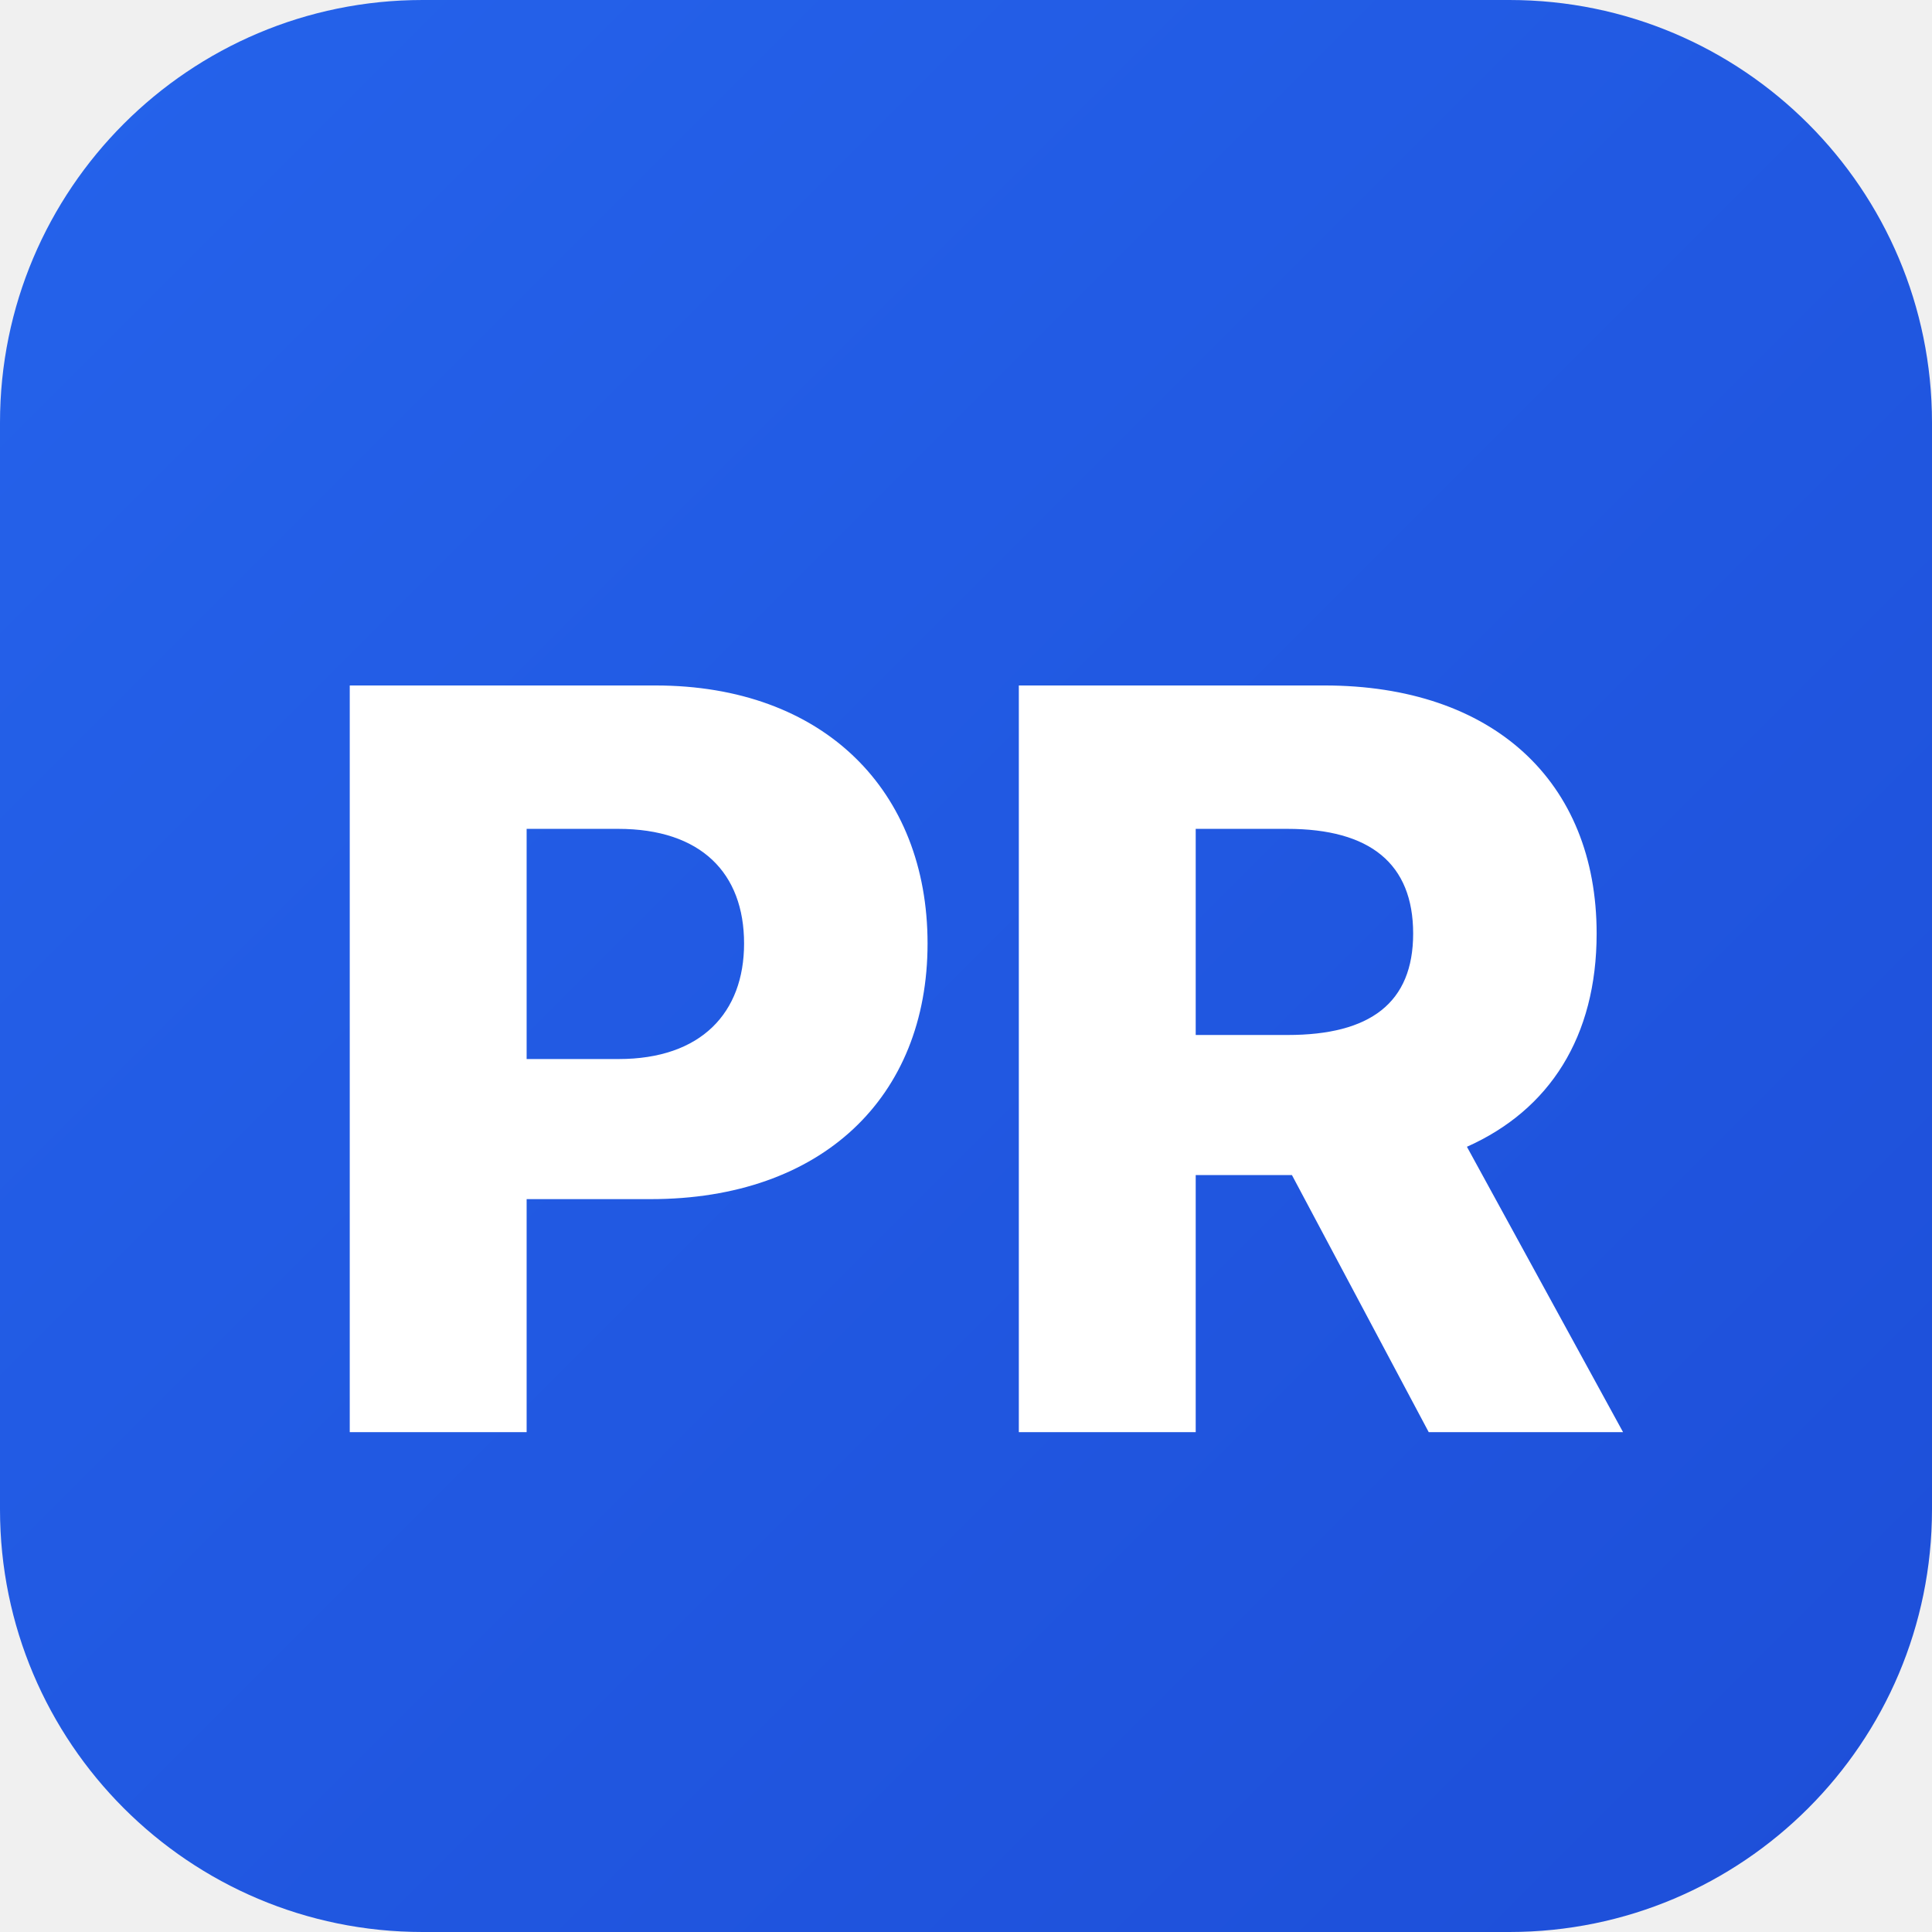
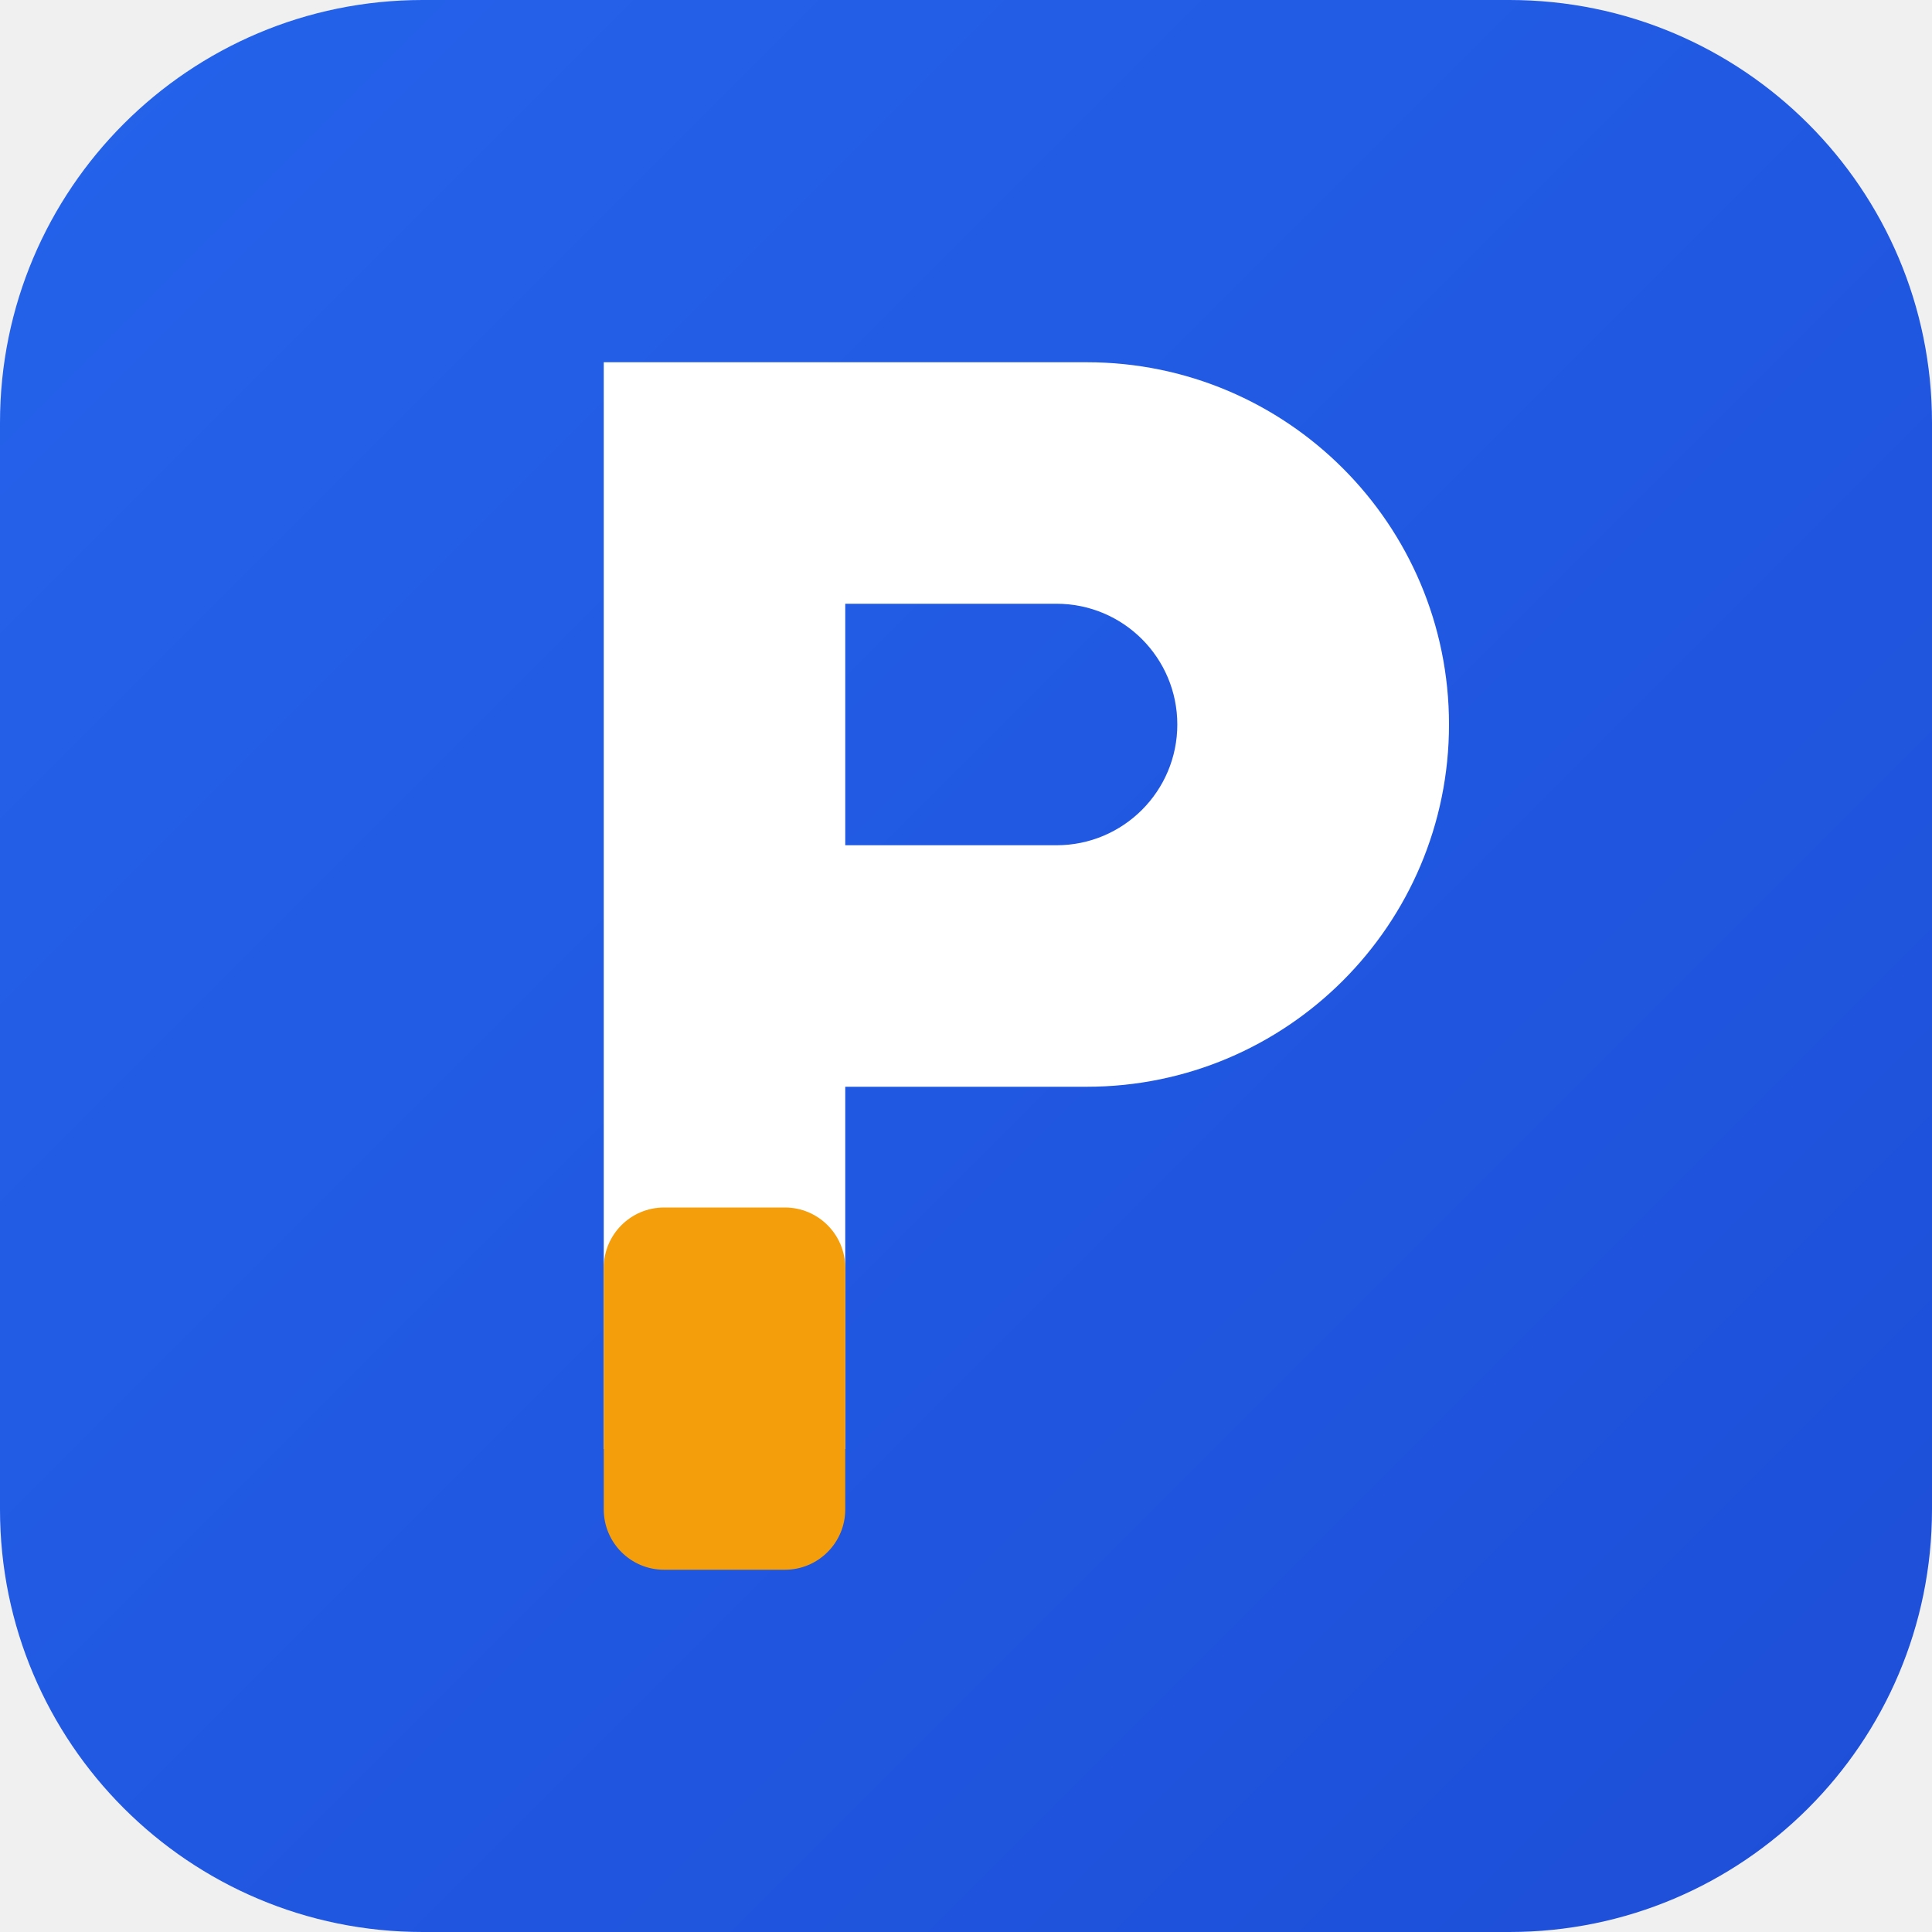
<svg xmlns="http://www.w3.org/2000/svg" viewBox="0 0 64 64" width="64" height="64">
  <defs>
    <linearGradient id="bg" x1="0" y1="0" x2="1" y2="1">
-       <stop offset="0%" stop-color="#2563eb" />
-       <stop offset="100%" stop-color="#1d4ed8" />
+       <stop offset="0%" stop-color="#2563EB" />
+       <stop offset="100%" stop-color="#1D4ED8" />
    </linearGradient>
  </defs>
  <rect width="64" height="64" rx="14" fill="url(#bg)" />
-   <text font-family="Inter, system-ui, sans-serif" font-size="34" font-weight="800" fill="white" x="50%" y="54%" text-anchor="middle" dominant-baseline="middle">PR</text>
+   <path d="M20 12h16a12 12 0 0 1 0 24H28v12H20V12zm8 8v8h7a4 4 0 0 0 0-8h-7z" fill="white" />
+   <rect x="20" y="40" width="8" height="12" rx="2" fill="#F59E0B" />
</svg>
